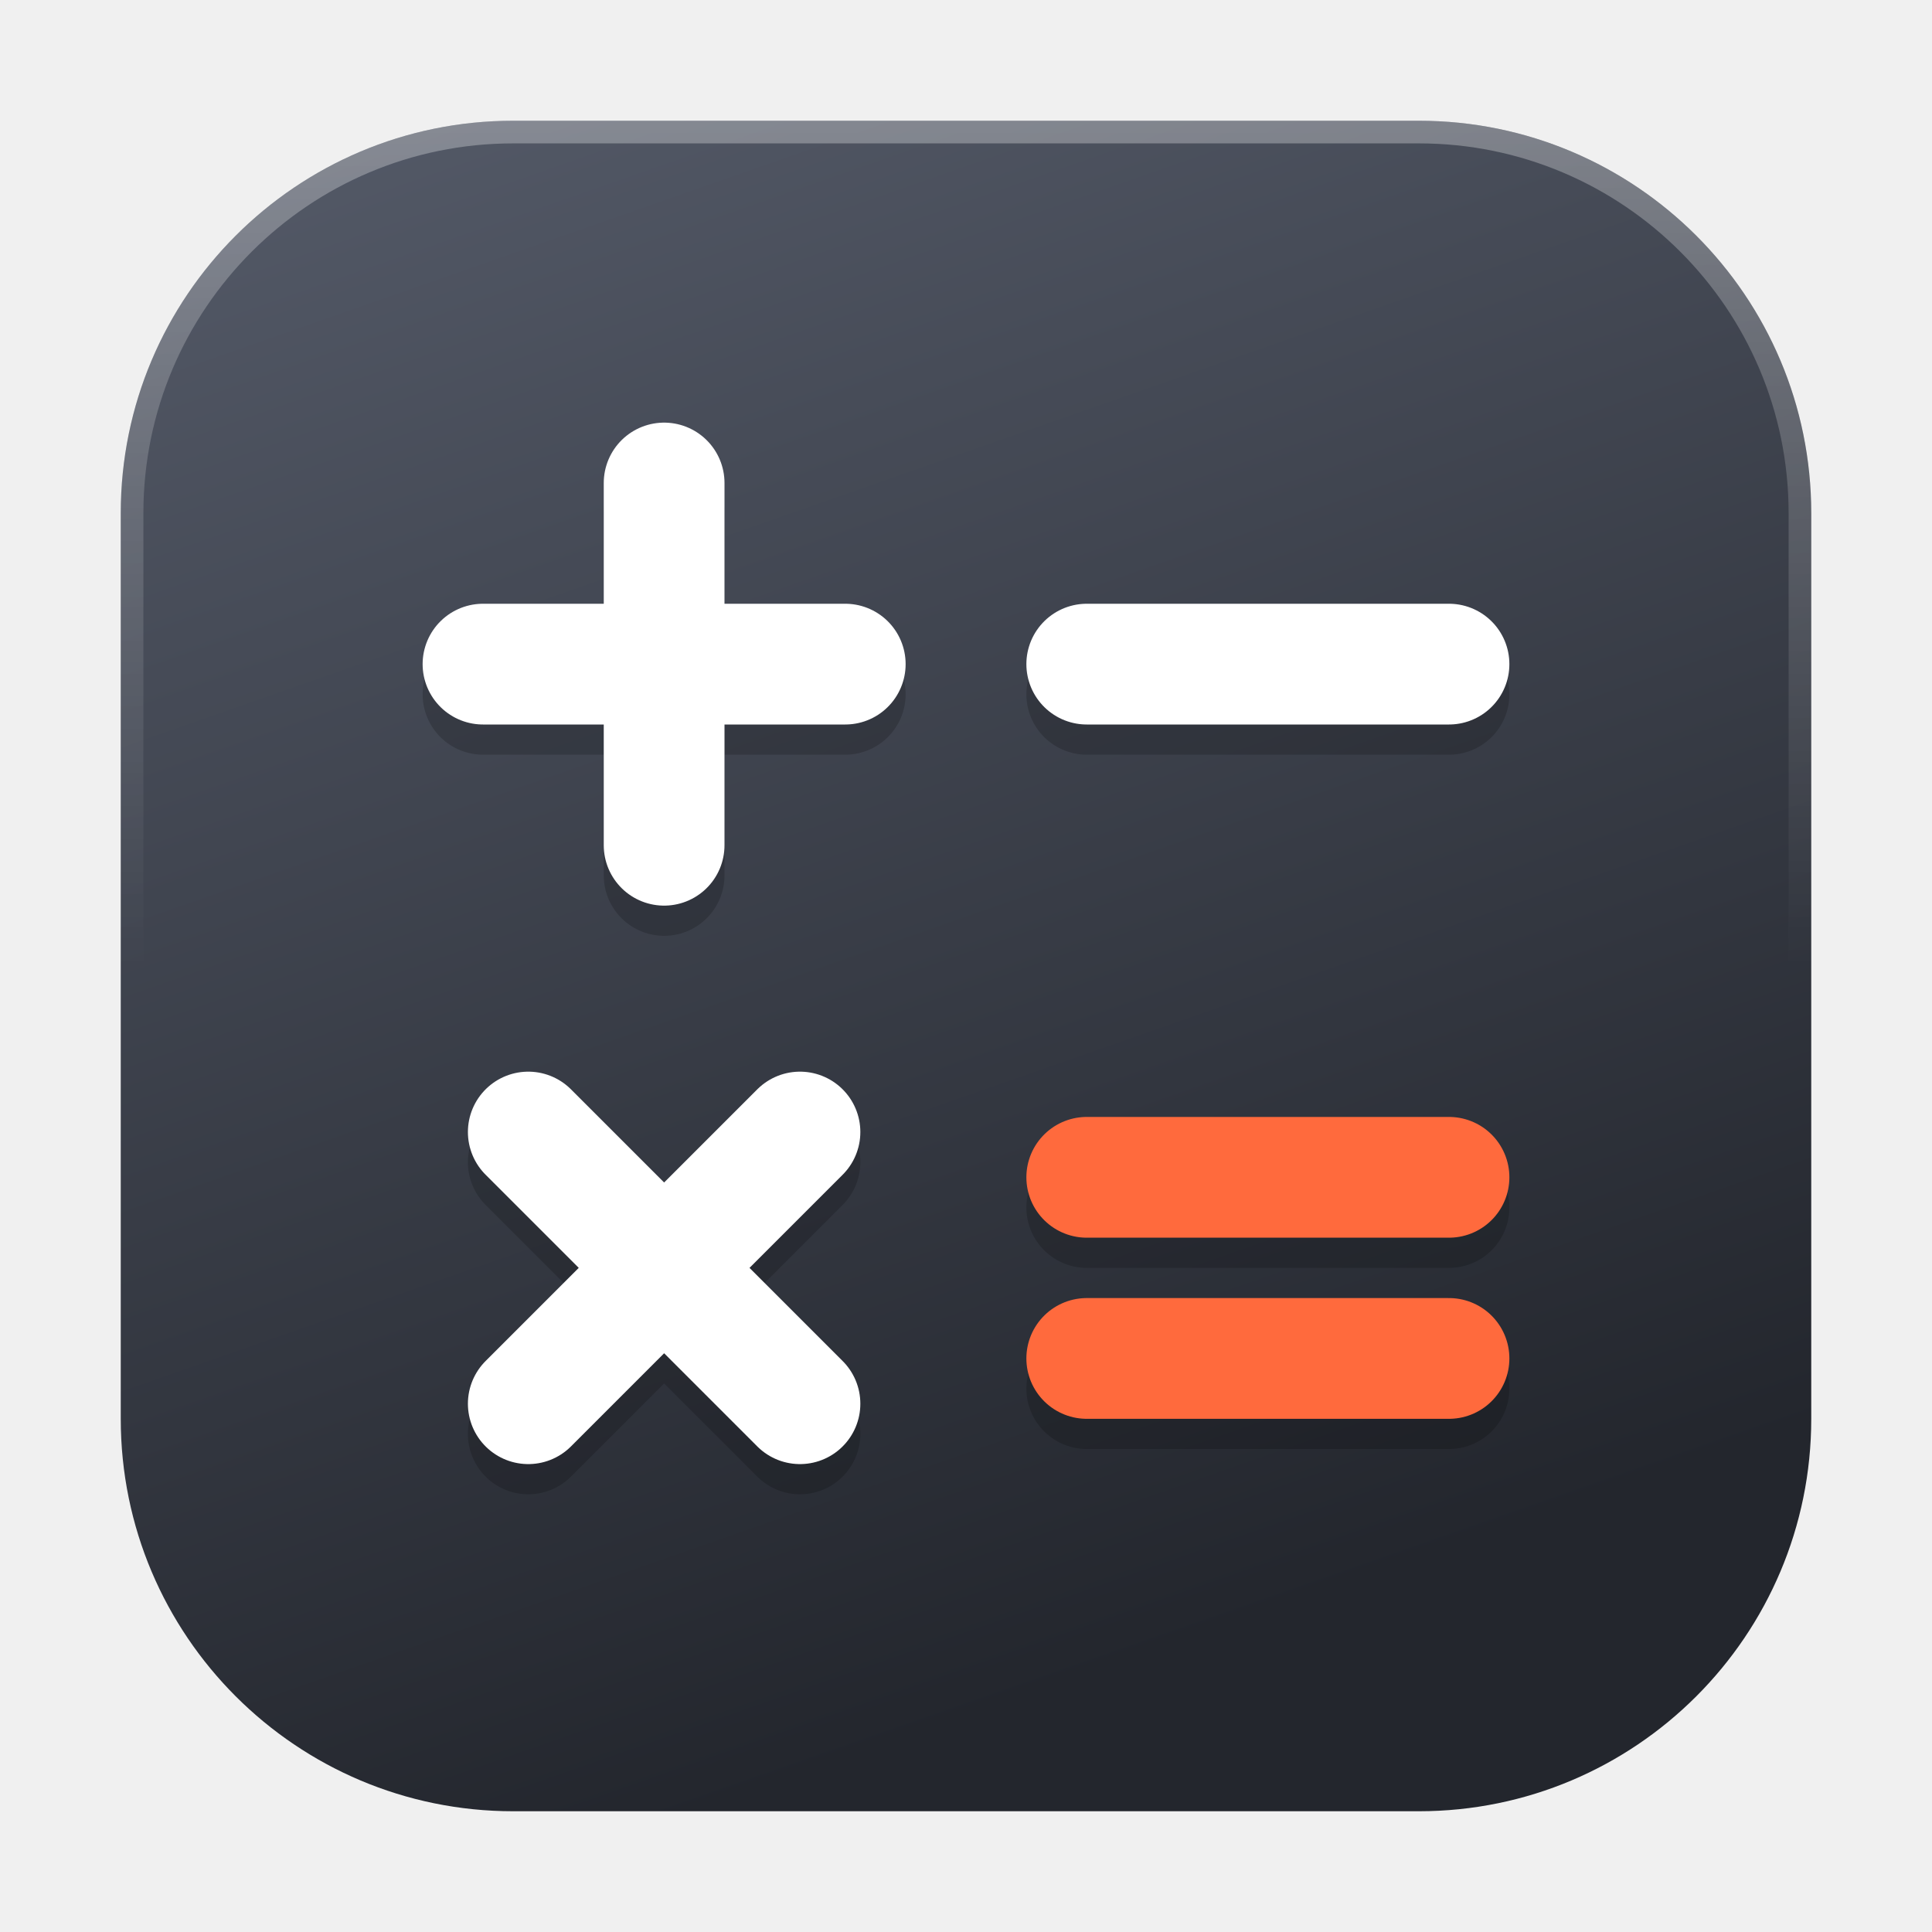
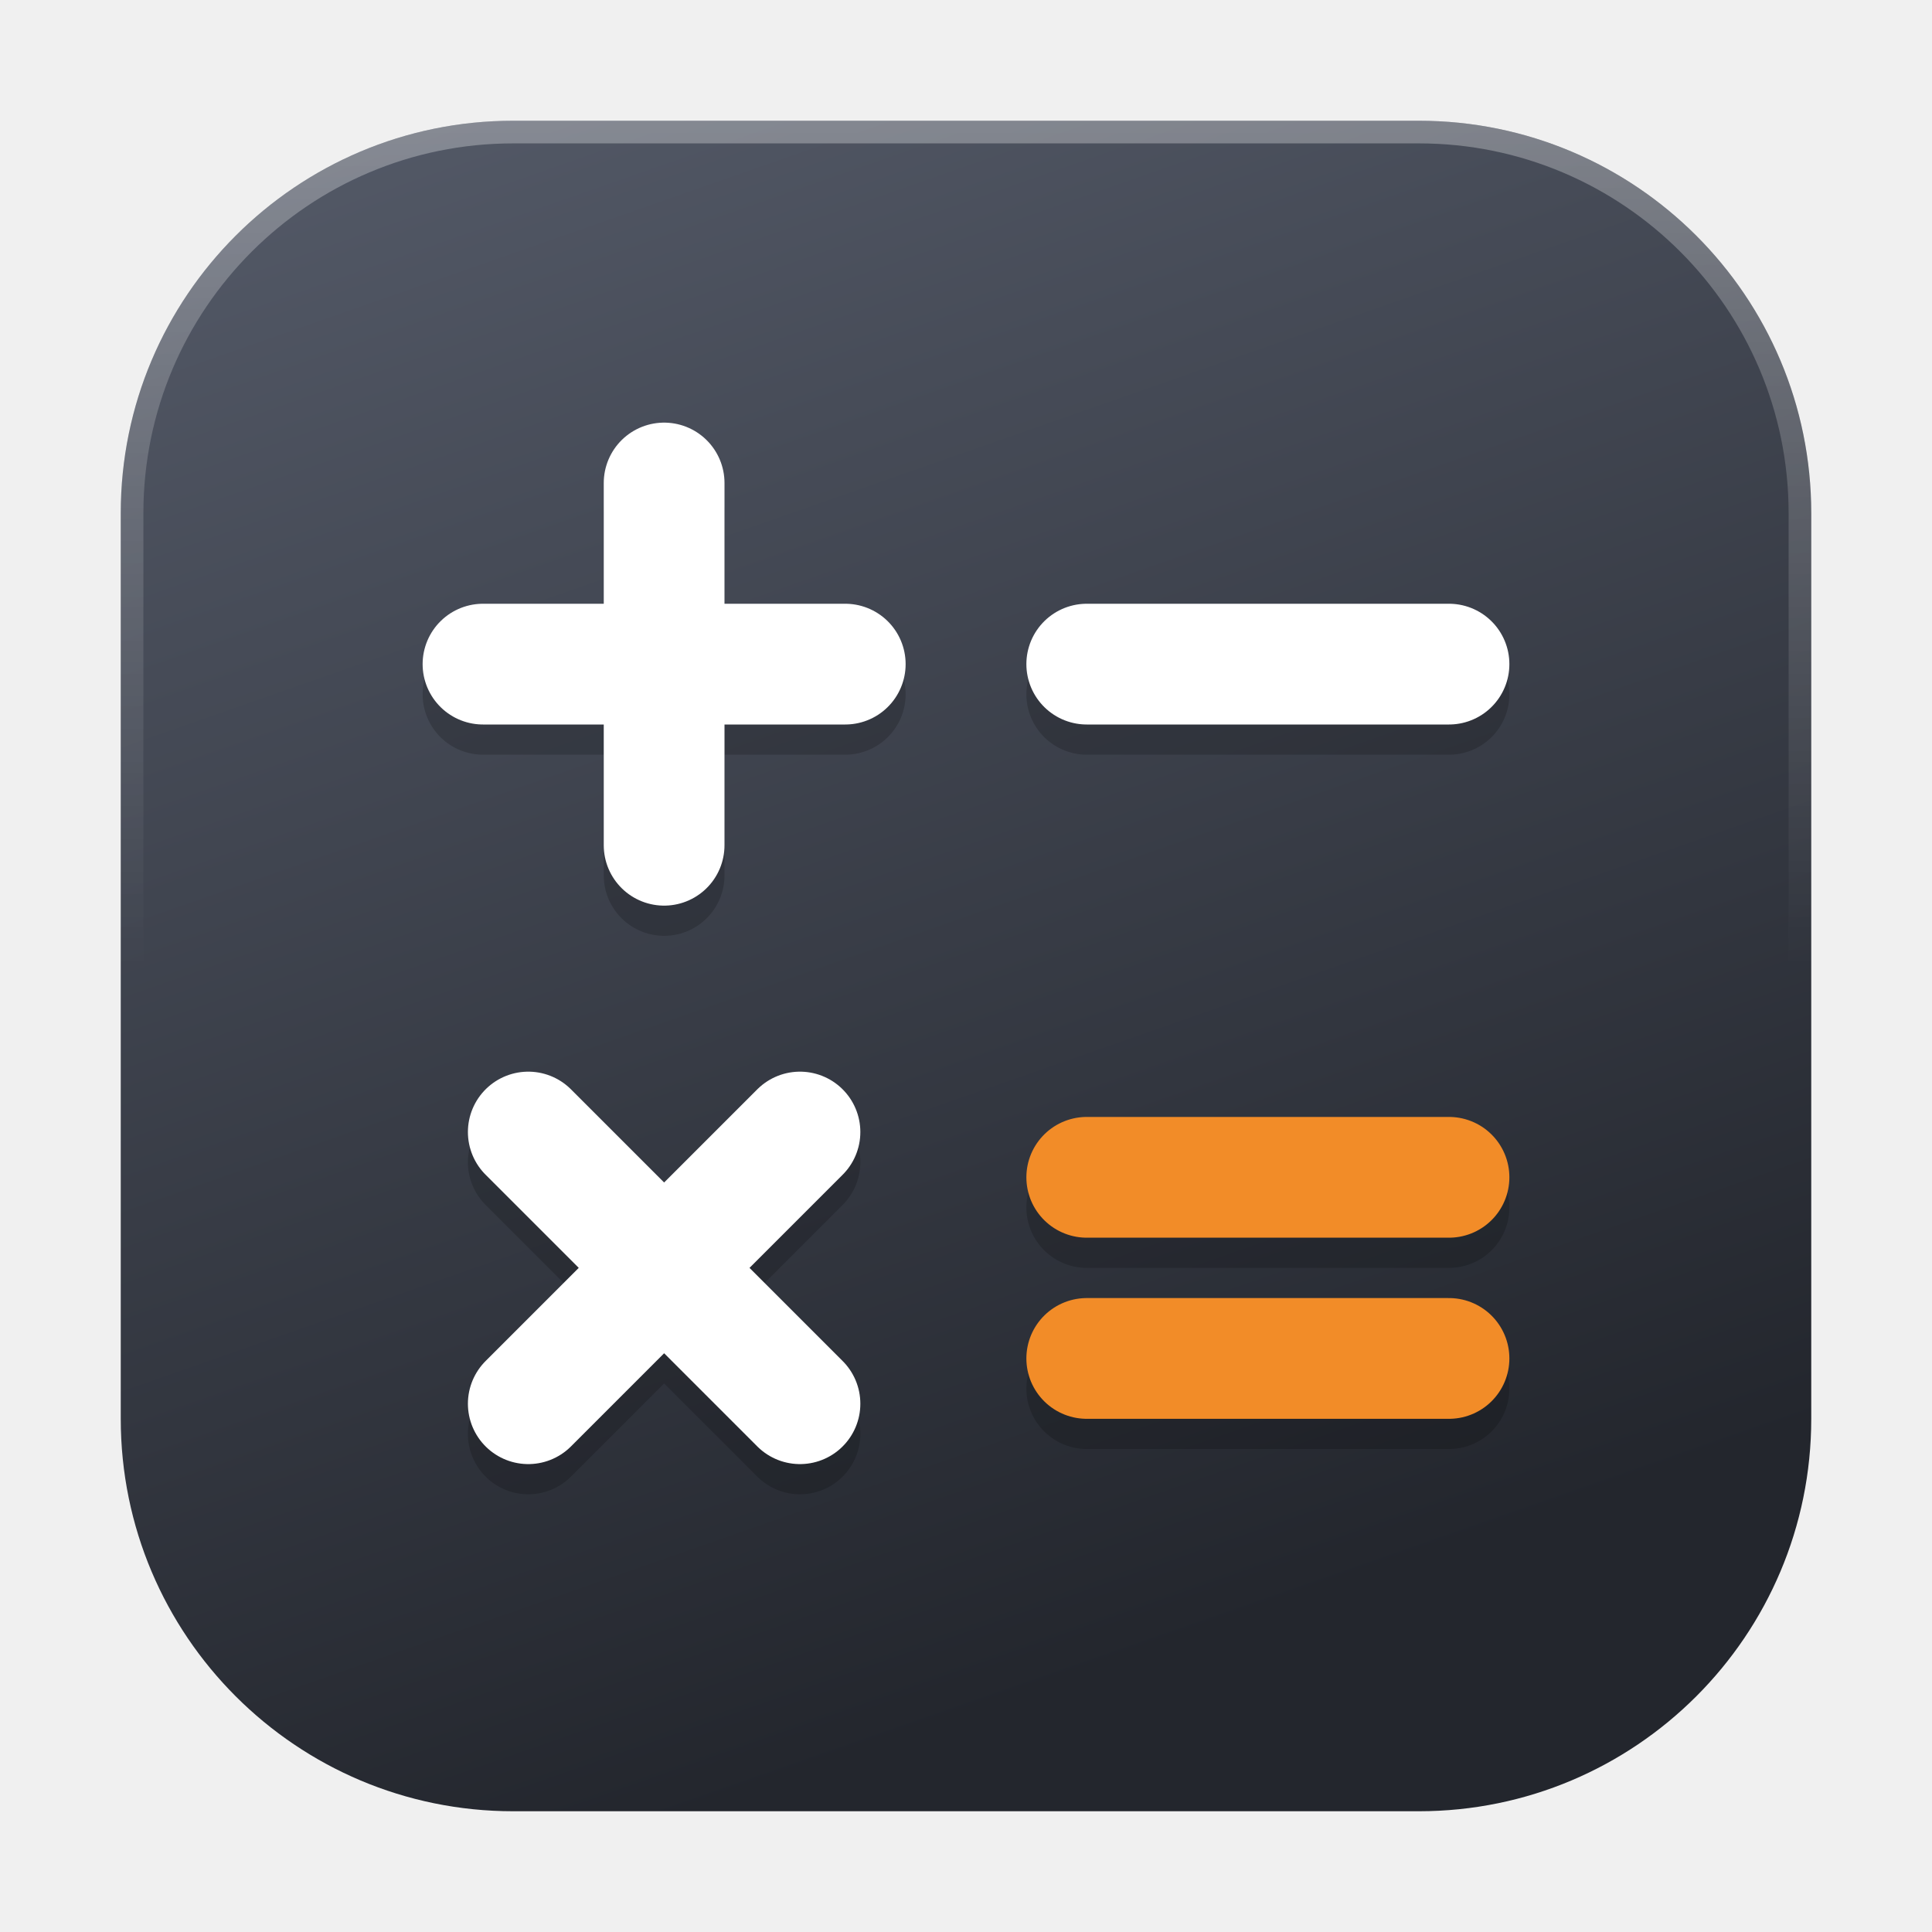
<svg xmlns="http://www.w3.org/2000/svg" viewBox="0 0 128 128" width="128" height="128">
  <defs>
    <linearGradient id="accessories_calculator_bg" x1="0" y1="0" x2=".35" y2="1">
      <stop offset="0" stop-color="#555b69" />
      <stop offset="1" stop-color="#23262d" />
    </linearGradient>
    <linearGradient id="accessories_calculator_hl" x1="0" y1="0" x2="0" y2="1">
      <stop offset="0" stop-color="#fff" stop-opacity="0.3" />
      <stop offset=".5" stop-color="#fff" stop-opacity="0" />
    </linearGradient>
    <clipPath id="accessories_calculator_clip">
      <path d="M34 8H94A26 26 0 0 1 120 34V94A26 26 0 0 1 94 120H34A26 26 0 0 1 8 94V34A26 26 0 0 1 34 8Z" />
    </clipPath>
  </defs>
  <path fill="url(#accessories_calculator_bg)" d="M34 8H94A26 26 0 0 1 120 34V94A26 26 0 0 1 94 120H34A26 26 0 0 1 8 94V34A26 26 0 0 1 34 8Z" />
  <path fill="url(#accessories_calculator_hl)" fill-rule="evenodd" d="M34 8H94A26 26 0 0 1 120 34V94A26 26 0 0 1 94 120H34A26 26 0 0 1 8 94V34A26 26 0 0 1 34 8ZM34 9.5H94A24.5 24.5 0 0 1 118.5 34V94A24.5 24.5 0 0 1 94 118.5H34A24.5 24.5 0 0 1 9.5 94V34A24.5 24.5 0 0 1 34 9.5Z" />
  <g opacity=".18" transform="translate(0 2)">
    <path d="M32 44H56M44 32V56" fill="none" stroke="#000" stroke-width="8" stroke-linecap="round" stroke-linejoin="round" />
    <path d="M72 44H96" fill="none" stroke="#000" stroke-width="8" stroke-linecap="round" stroke-linejoin="round" />
    <path d="M35 75L53 93M53 75L35 93" fill="none" stroke="#000" stroke-width="8" stroke-linecap="round" stroke-linejoin="round" />
    <path d="M72 78H96M72 90H96" fill="none" stroke="#000" stroke-width="8" stroke-linecap="round" stroke-linejoin="round" />
  </g>
  <path d="M32 44H56M44 32V56" fill="none" stroke="#ffffff" stroke-width="8" stroke-linecap="round" stroke-linejoin="round" />
  <path d="M72 44H96" fill="none" stroke="#ffffff" stroke-width="8" stroke-linecap="round" stroke-linejoin="round" />
  <path d="M35 75L53 93M53 75L35 93" fill="none" stroke="#ffffff" stroke-width="8" stroke-linecap="round" stroke-linejoin="round" />
-   <path d="M72 78H96M72 90H96" fill="none" stroke="#ff6a3d" stroke-width="8" stroke-linecap="round" stroke-linejoin="round" />
+   <path d="M72 78H96M72 90H96" fill="none" stroke="#f28c28" stroke-width="8" stroke-linecap="round" stroke-linejoin="round" />
</svg>
